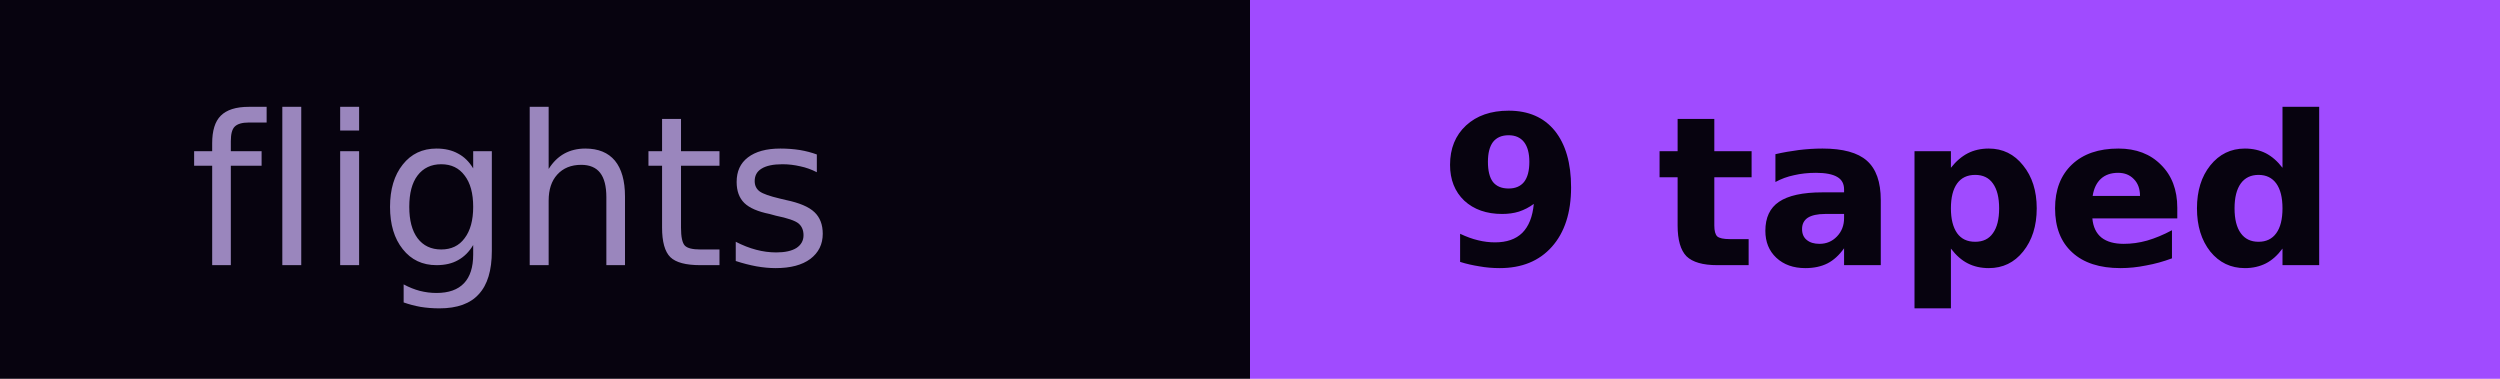
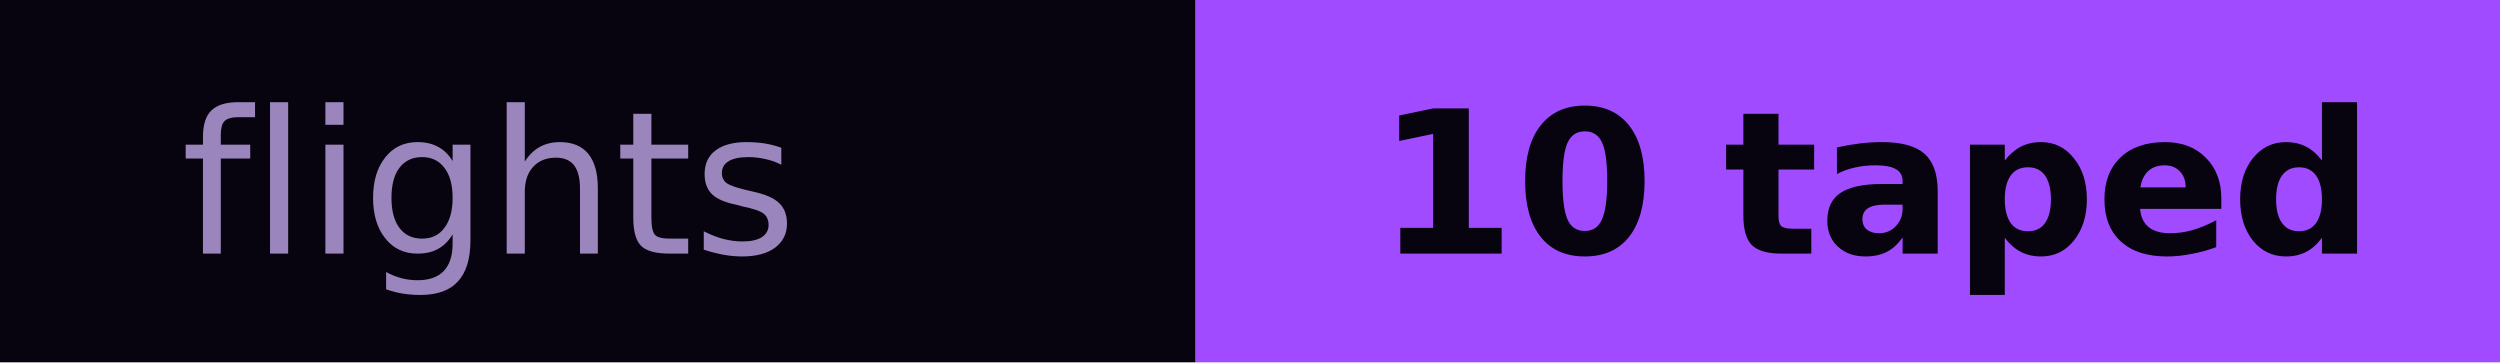
- <svg xmlns="http://www.w3.org/2000/svg" width="132" height="20" role="img" aria-label="flights: 9 taped">
+ <svg xmlns="http://www.w3.org/2000/svg" width="138" height="20" role="img" aria-label="flights: 10 taped">
  <rect width="66" height="20" fill="#07030f" />
-   <rect x="66" width="66" height="20" fill="#a04bff" />
+   <rect x="66" width="72" height="20" fill="#a04bff" />
  <g font-family="Verdana,DejaVu Sans,sans-serif" font-size="11">
    <text x="10" y="14" fill="#9a86bd" textLength="46">flights</text>
-     <text x="76" y="14" fill="#07030f" font-weight="bold" textLength="46">9 taped</text>
+     <text x="76" y="14" fill="#07030f" font-weight="bold" textLength="52">10 taped</text>
  </g>
</svg>
